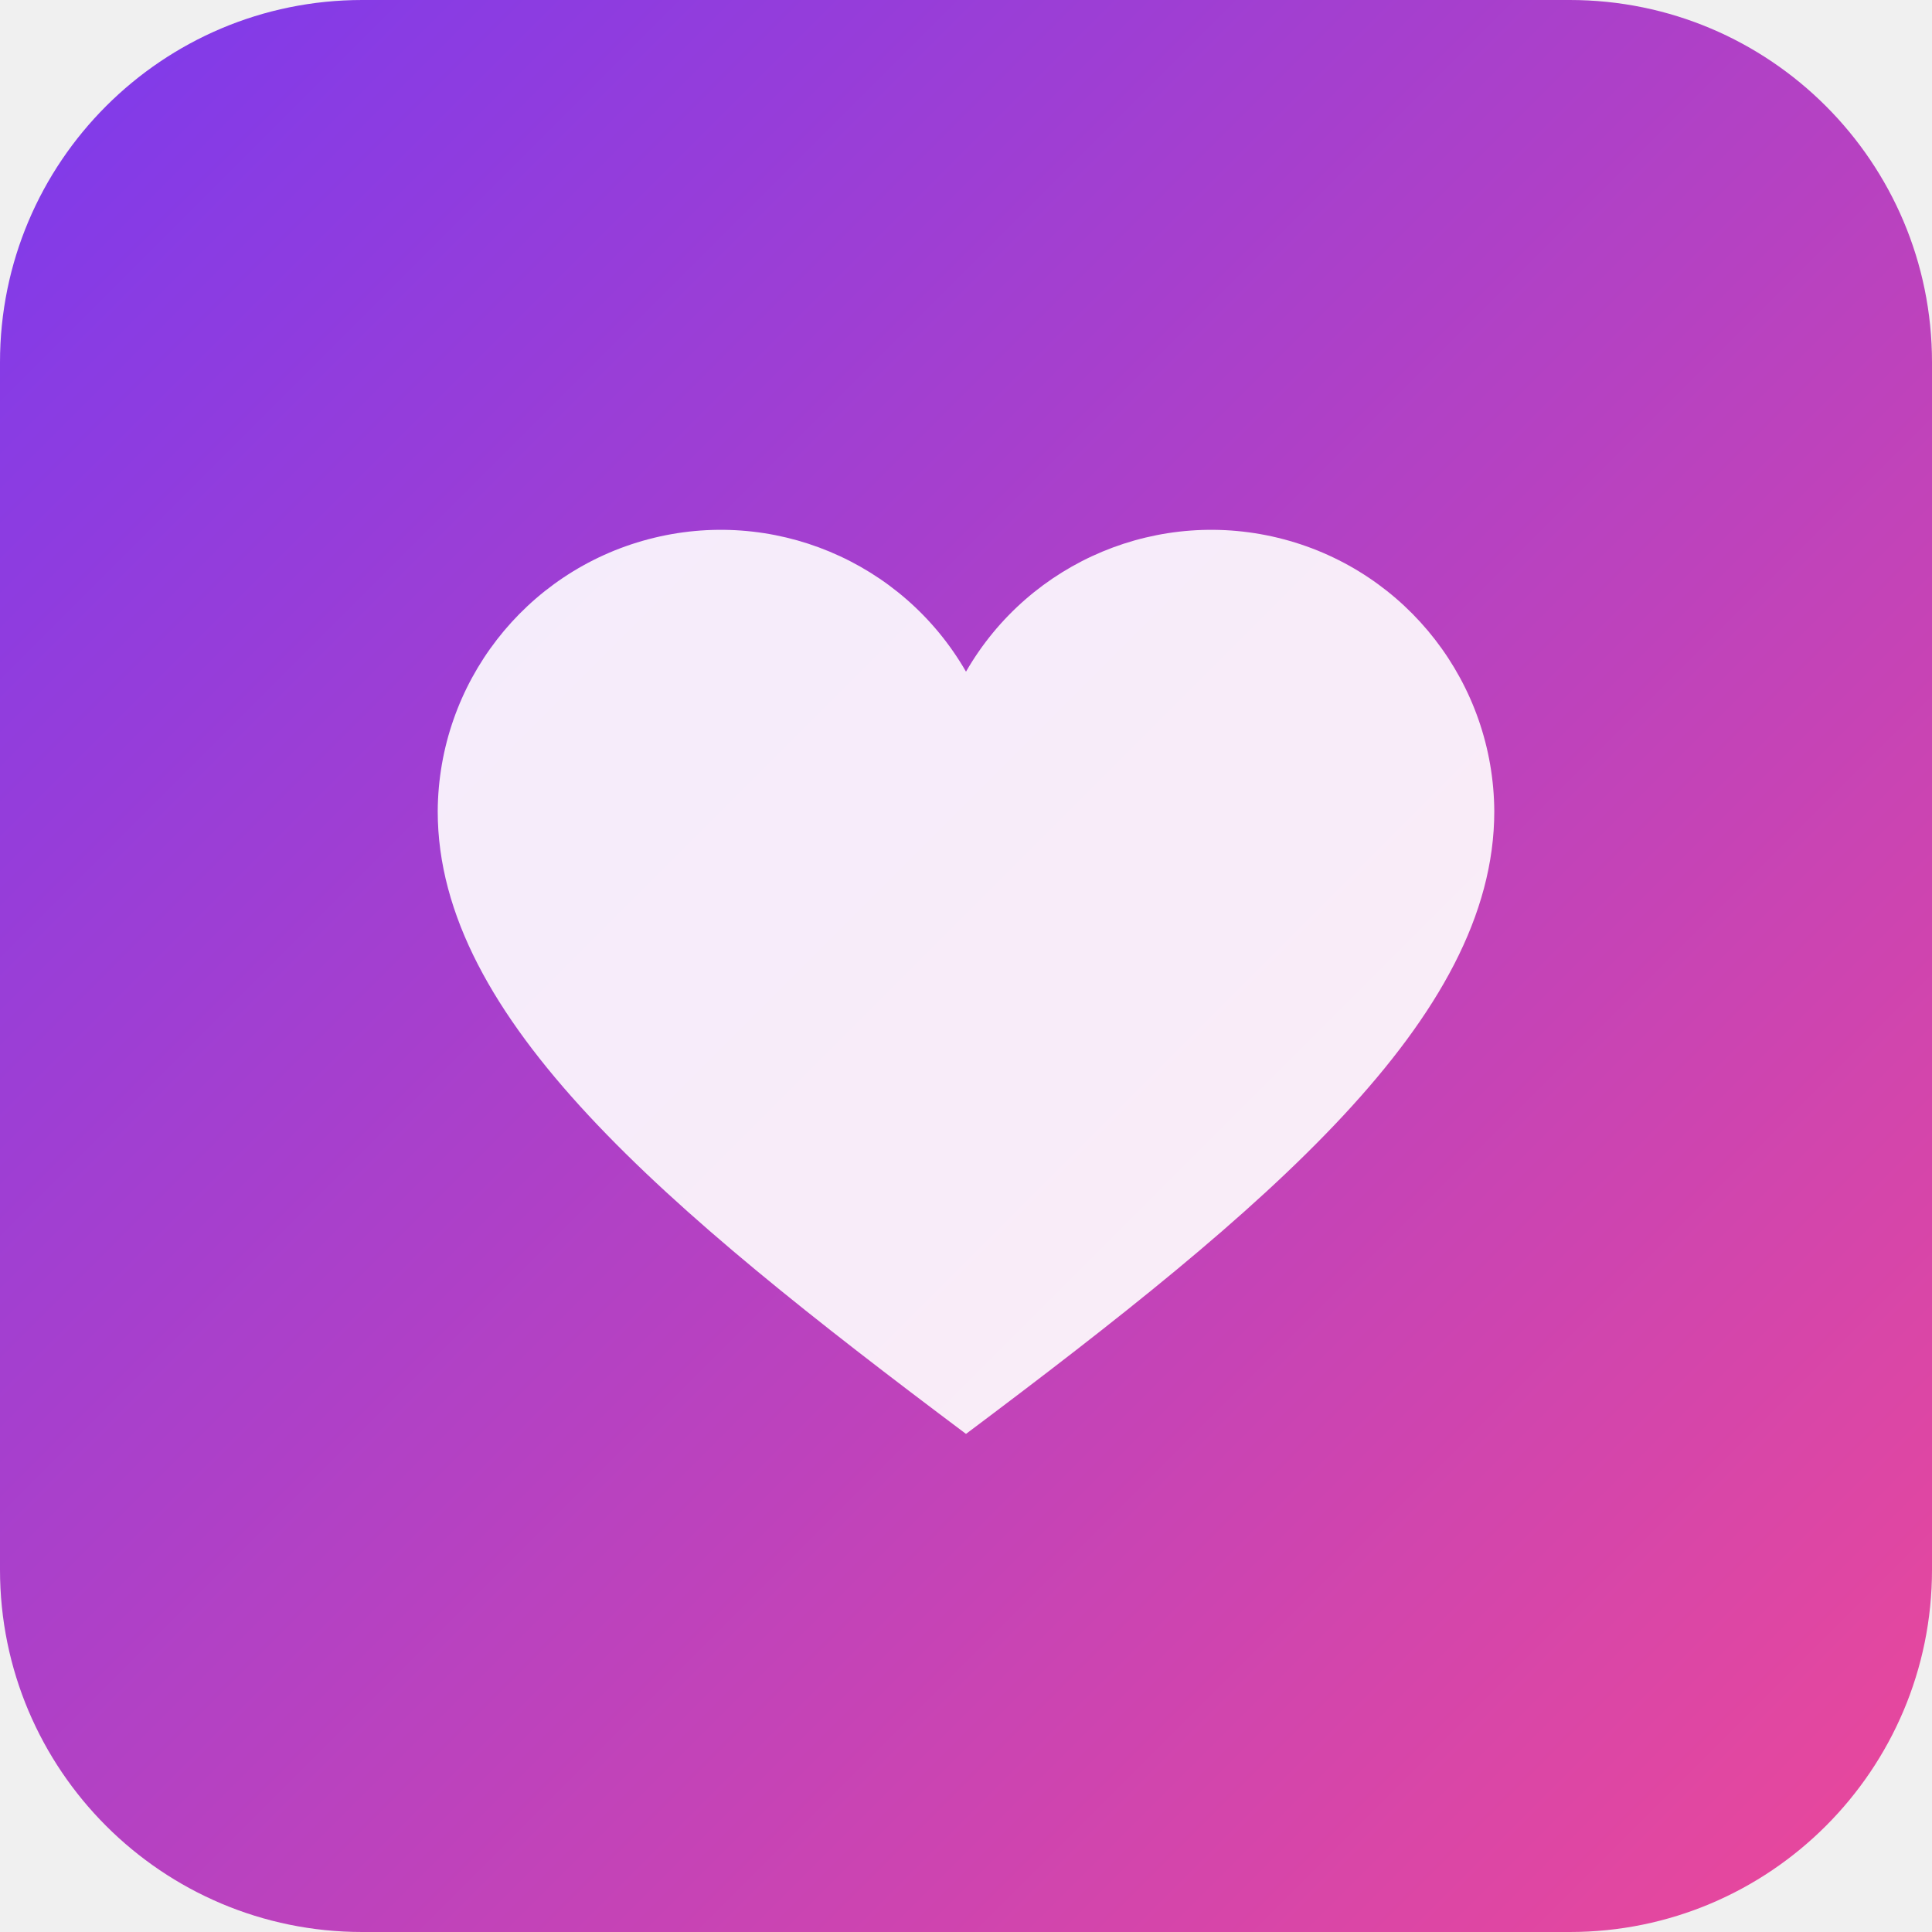
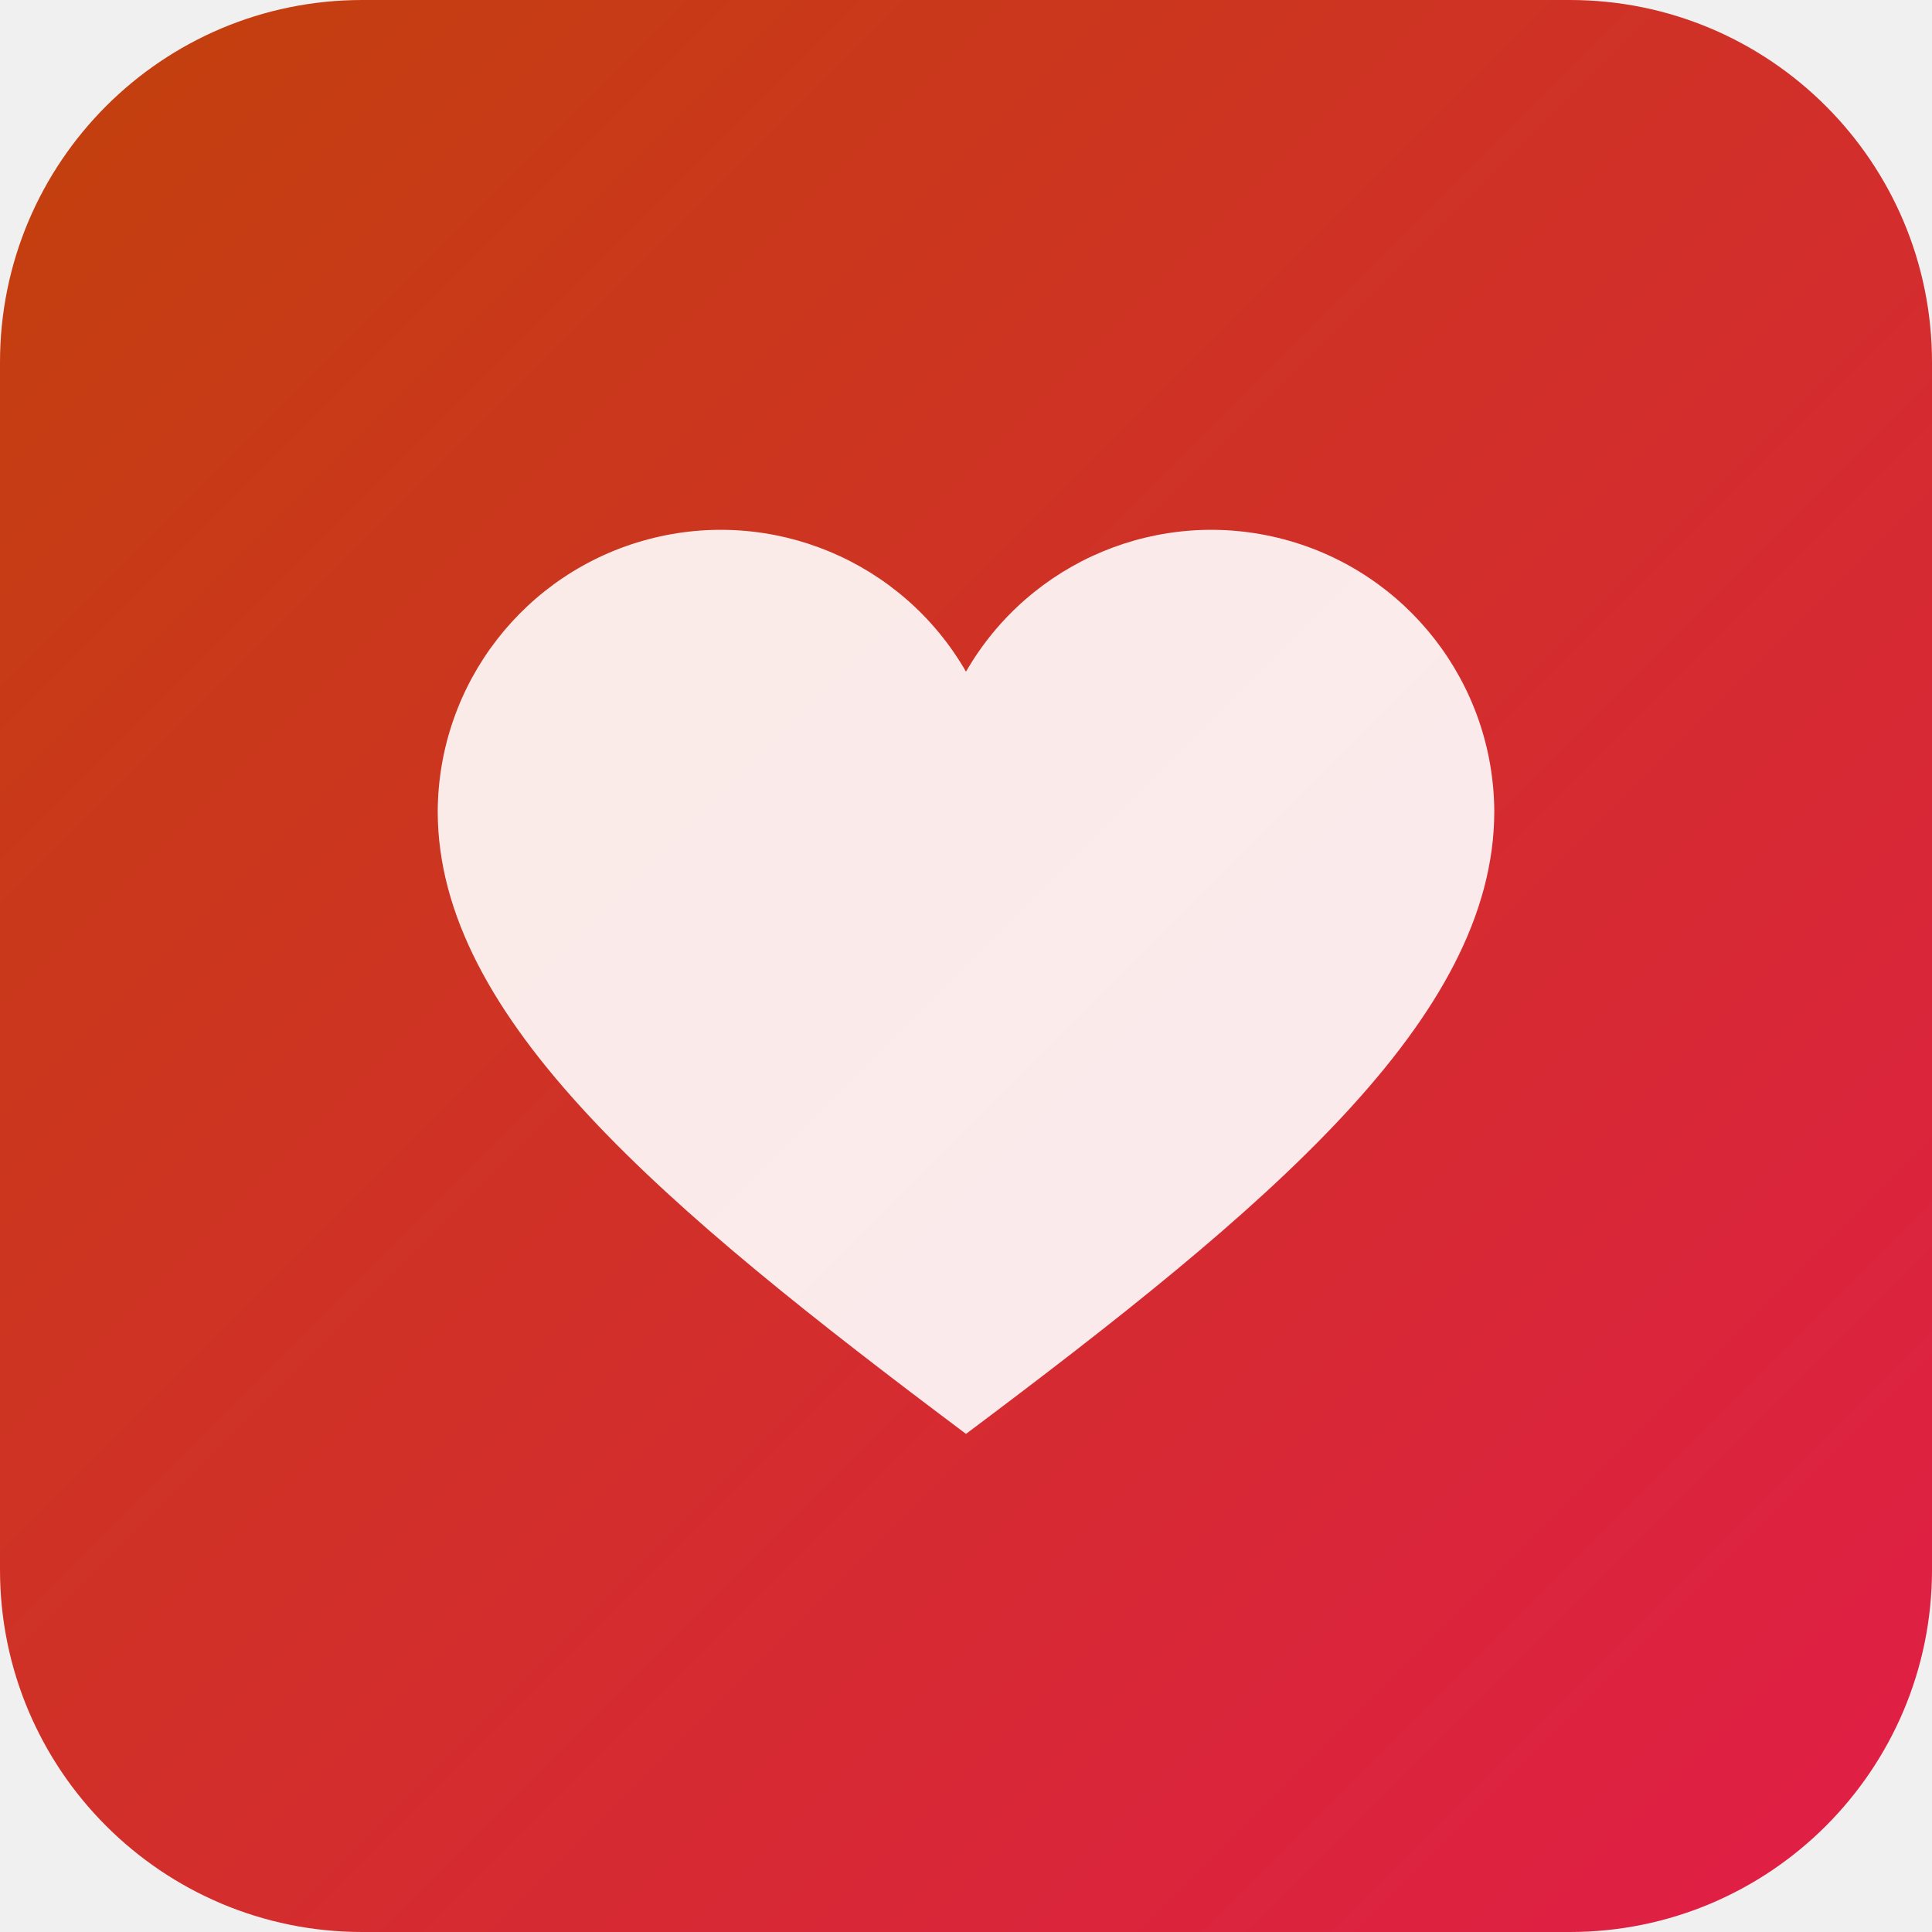
<svg xmlns="http://www.w3.org/2000/svg" viewBox="0 0 512 512">
  <defs>
    <linearGradient id="bg" x1="0%" y1="0%" x2="100%" y2="100%">
-       <stop offset="0%" style="stop-color:#7c3aed" />
-       <stop offset="100%" style="stop-color:#ec4899" />
+       <stop offset="0%" style="stop-color:#C2410C" />
+       <stop offset="100%" style="stop-color:#E11D48" />
    </linearGradient>
  </defs>
  <rect width="512" height="512" rx="96" fill="url(#bg)" />
  <path d="M256 380c-80-60-140-110-140-165a75 75 0 0 1 140-37 75 75 0 0 1 140 37c0 55-60 105-140 165z" fill="white" opacity="0.9" />
</svg>
